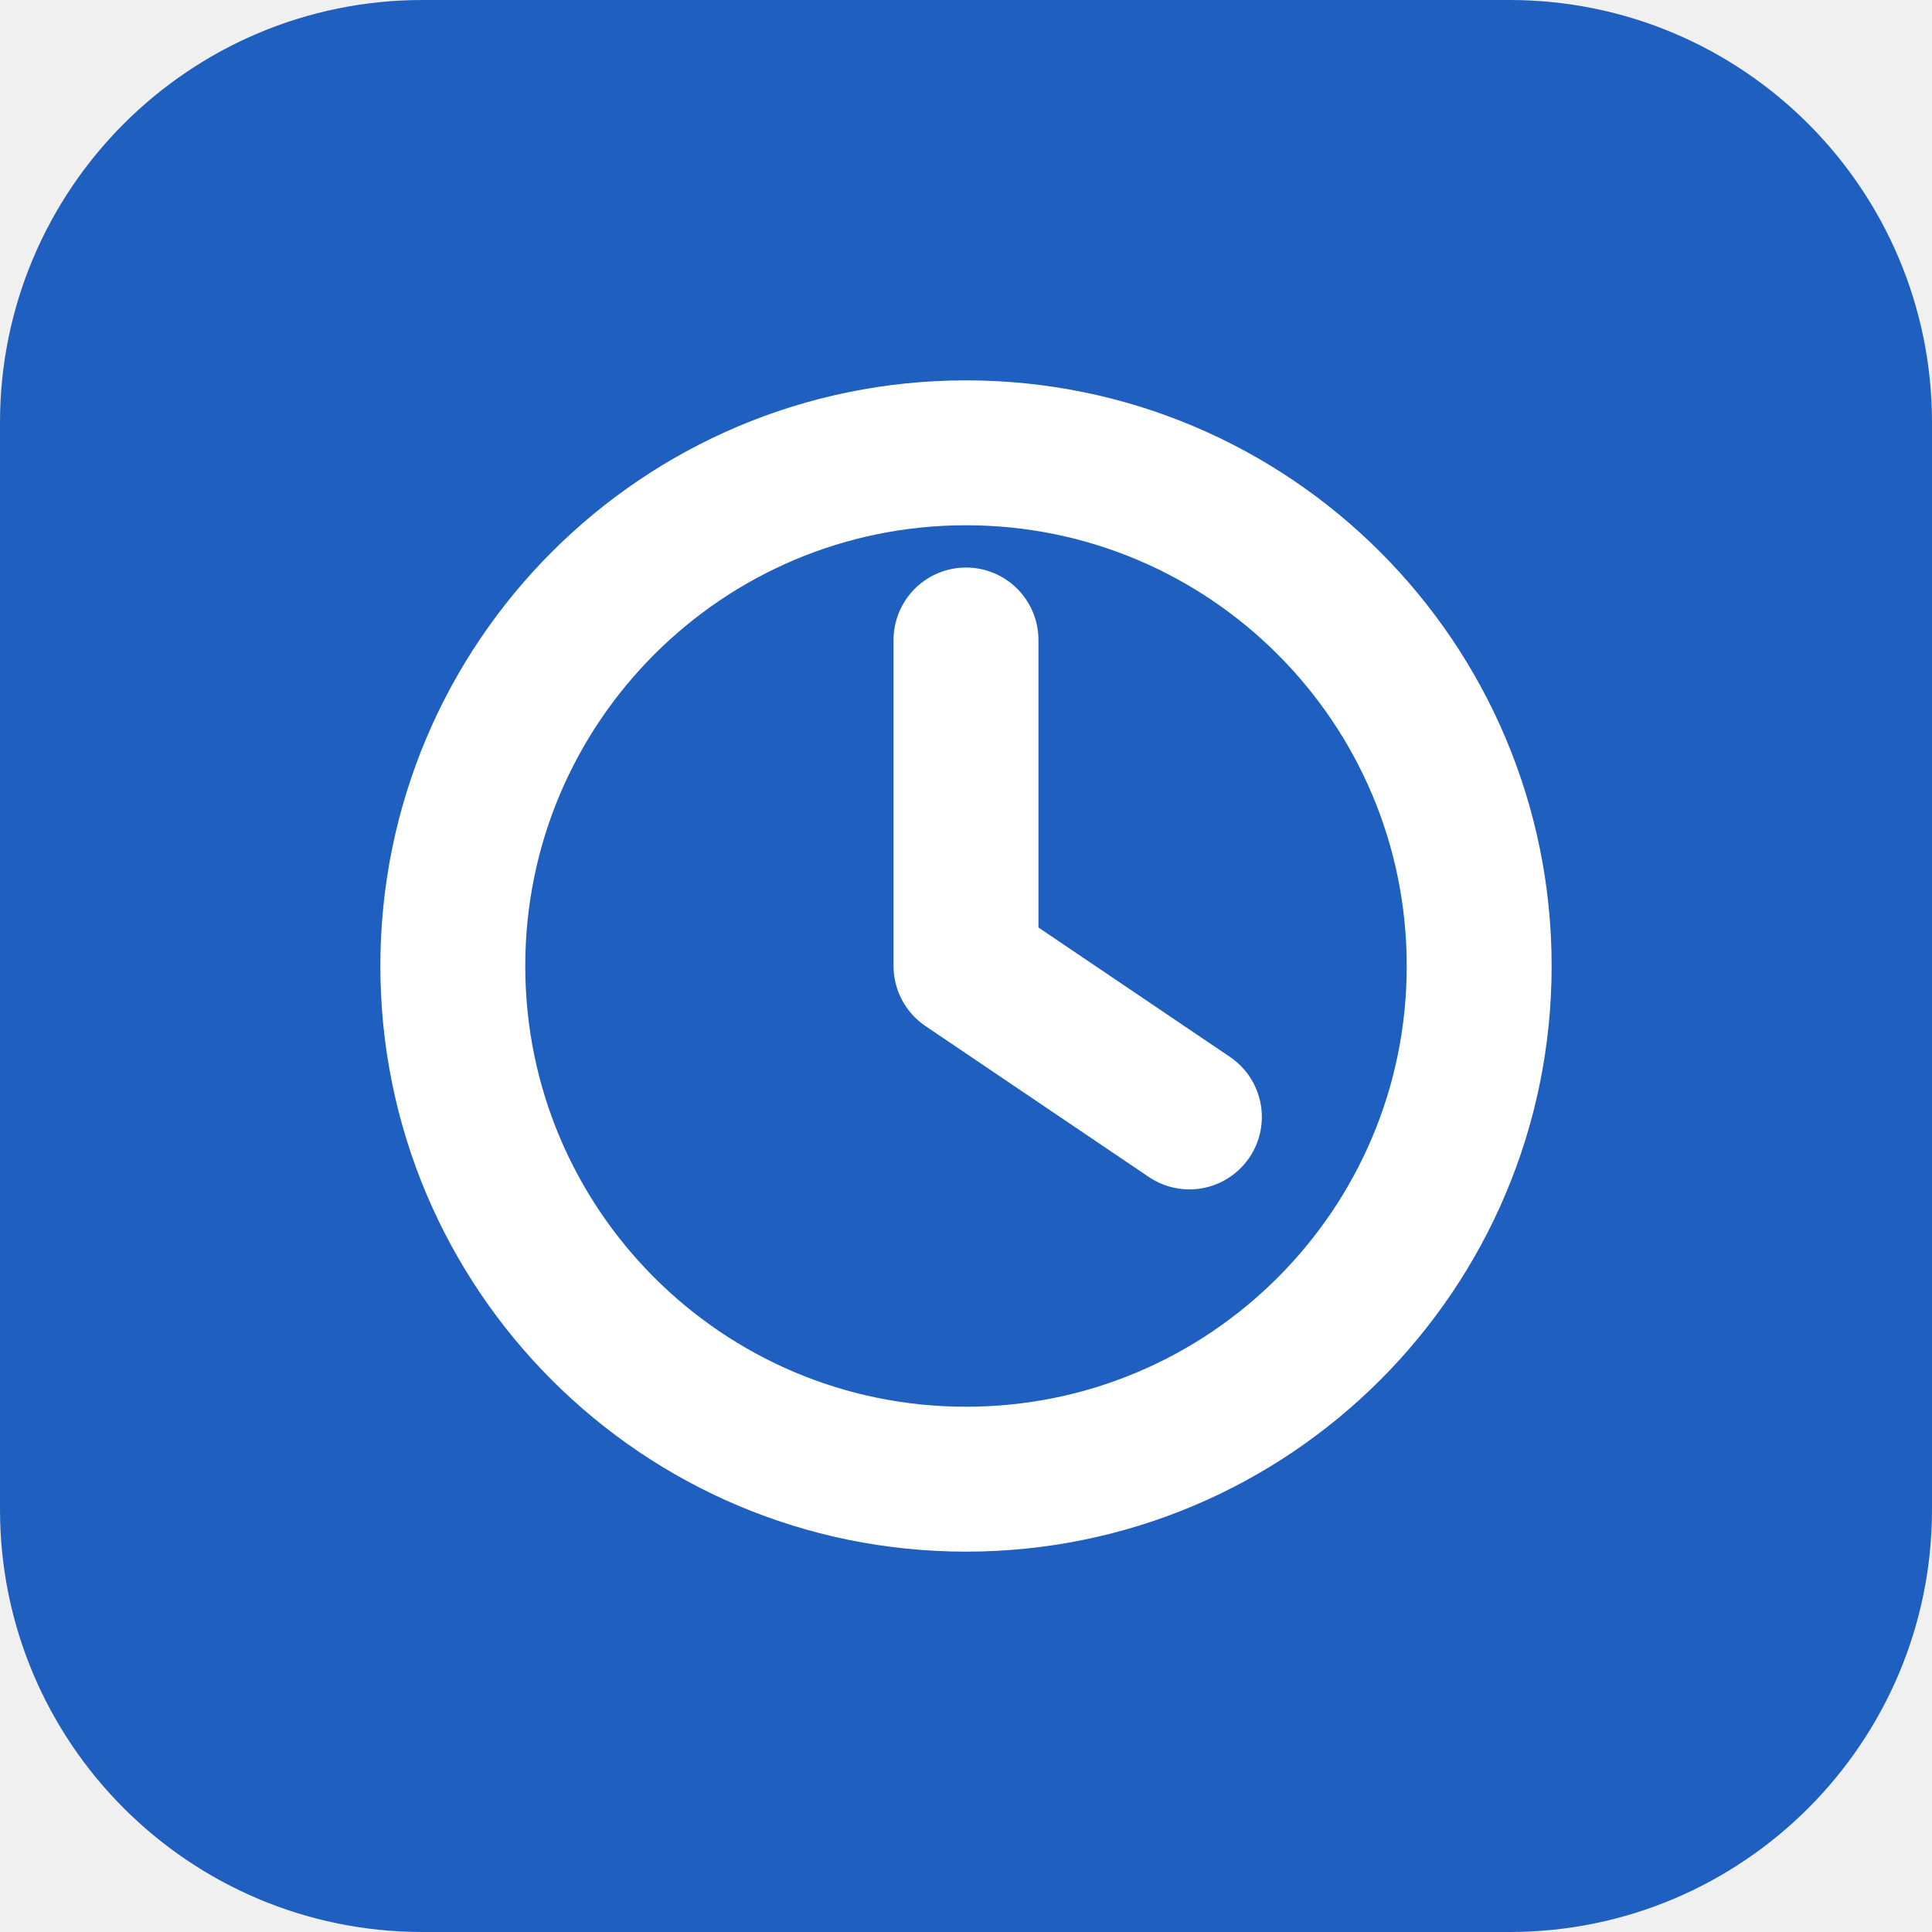
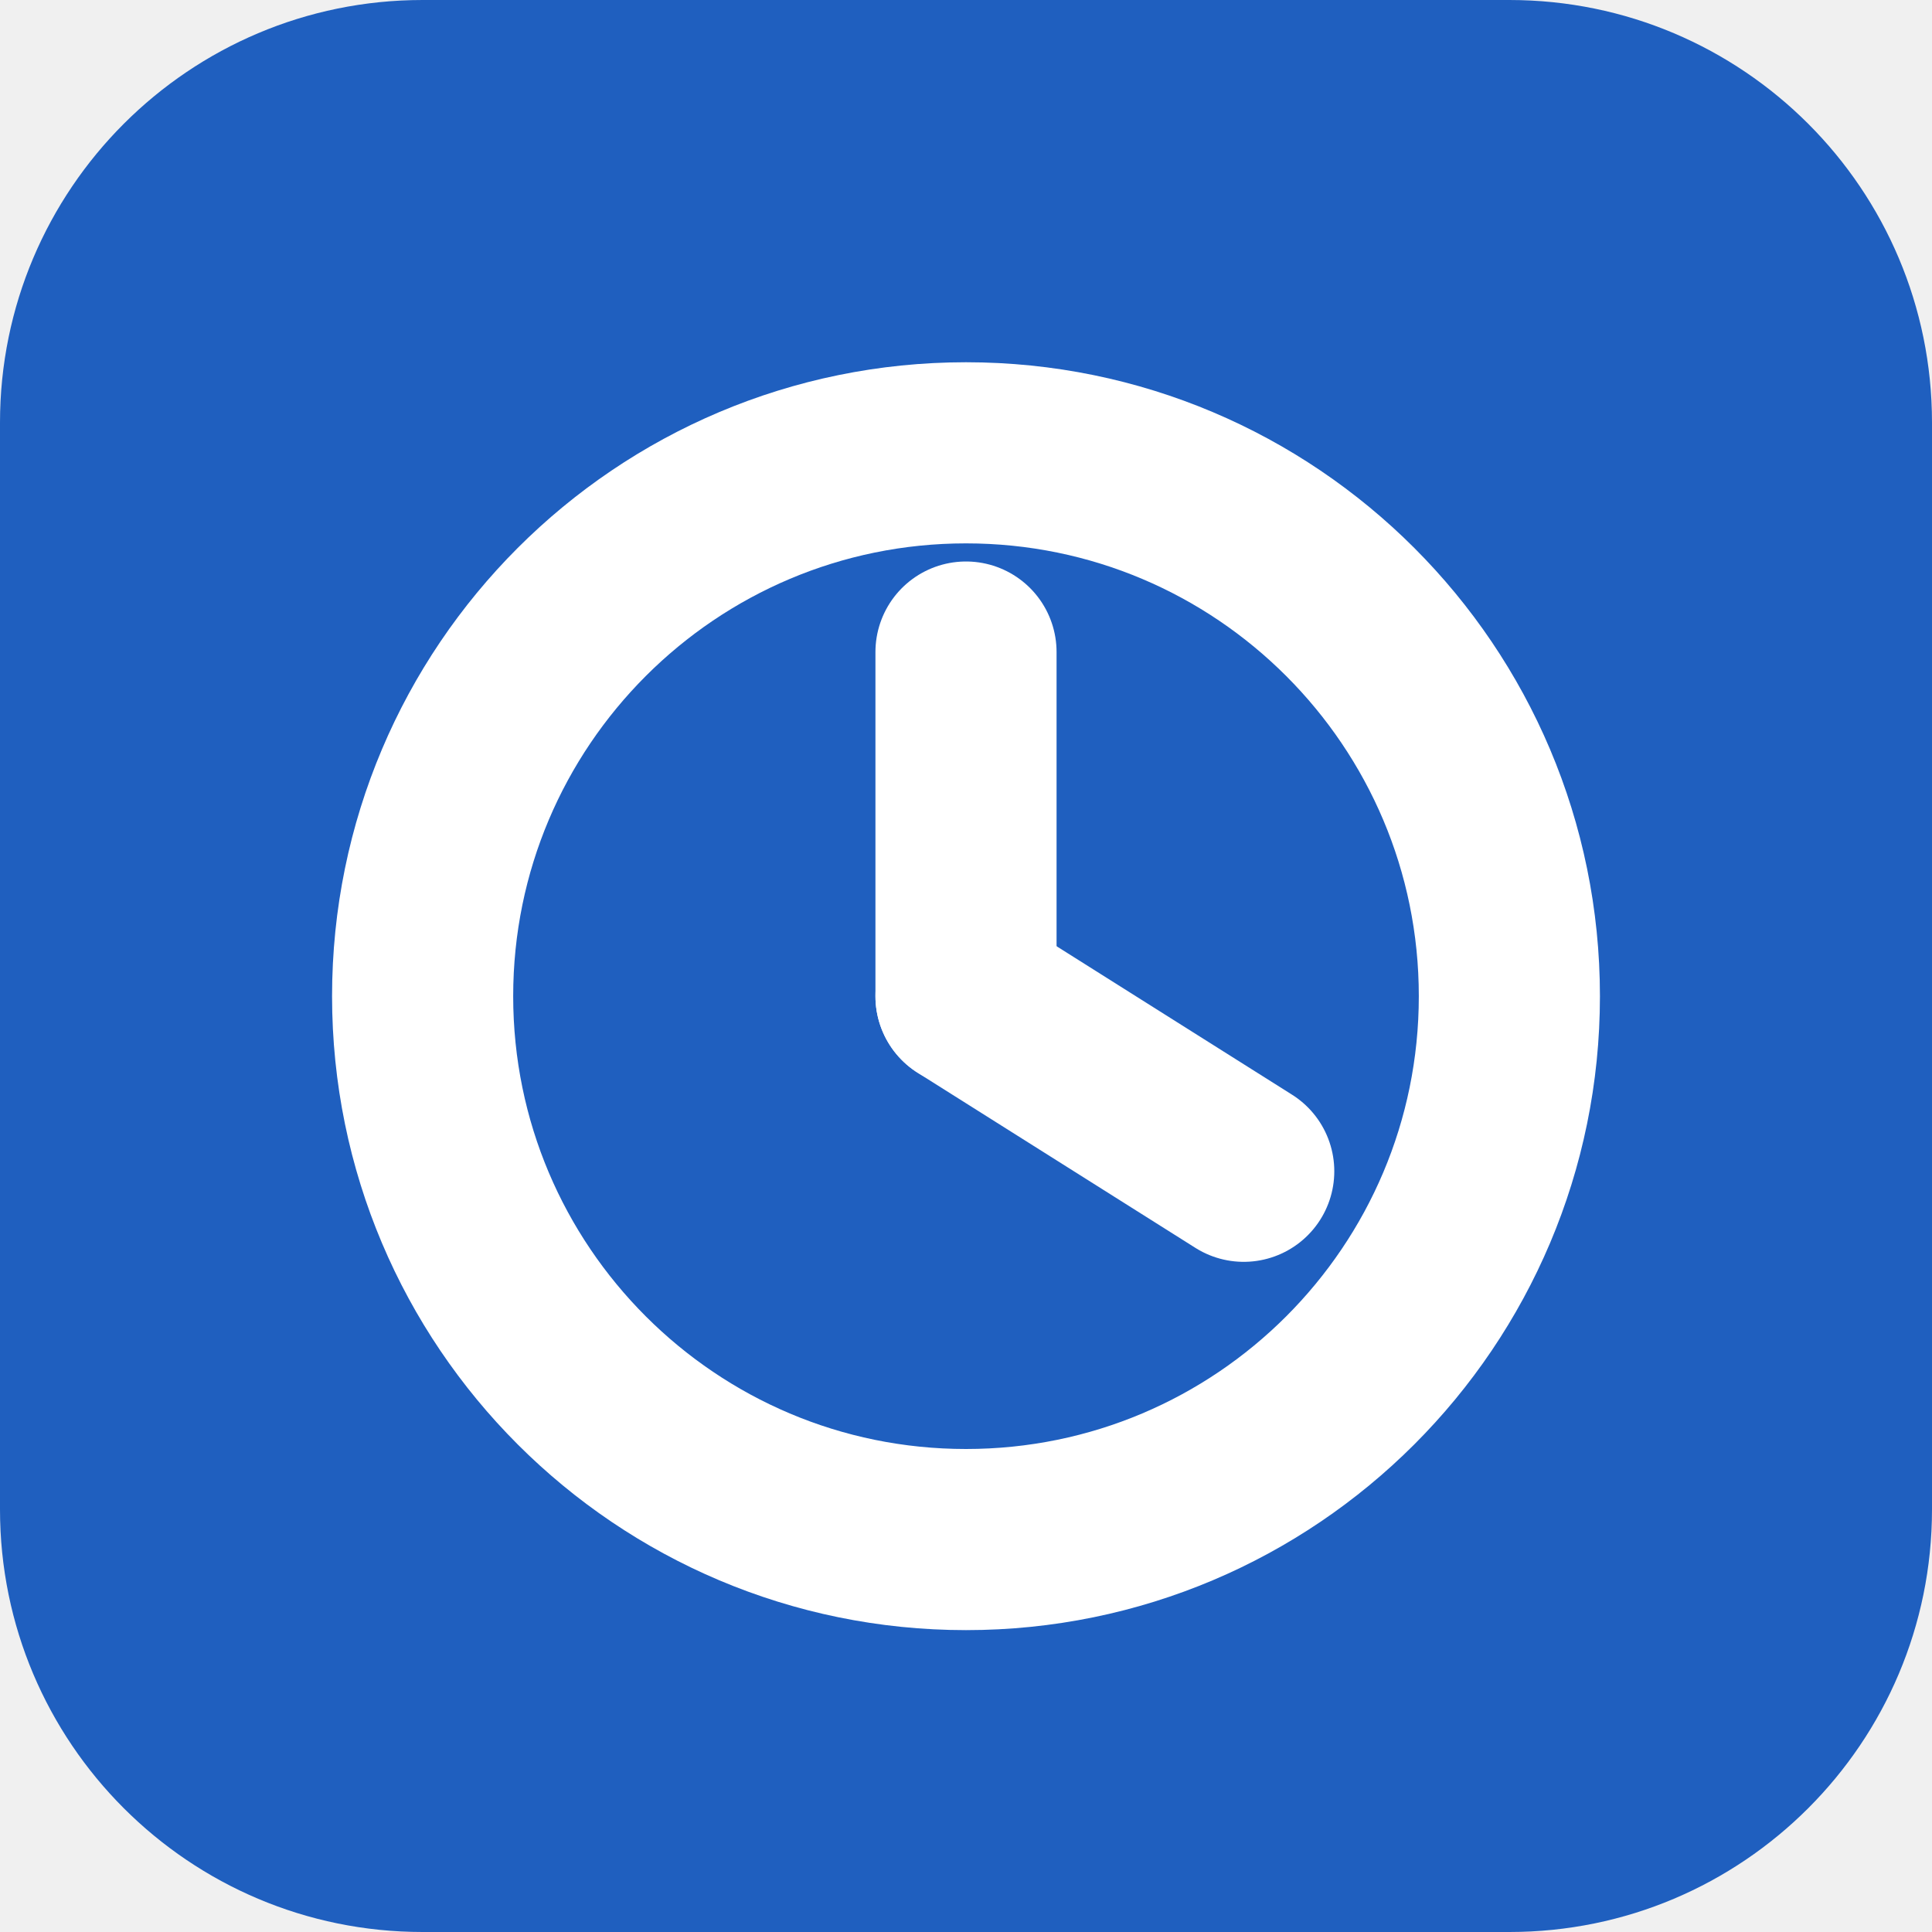
<svg xmlns="http://www.w3.org/2000/svg" viewBox="0 0 32 32" role="img" aria-label="Time Tracker">
  <rect width="32" height="32" rx="7" fill="#1f5fbf" />
-   <circle cx="16" cy="16" r="8.5" fill="none" stroke="#ffffff" stroke-width="2.4" />
-   <path d="M16 10.6V16l3.7 2.5" fill="none" stroke="#ffffff" stroke-width="2.4" stroke-linecap="round" stroke-linejoin="round" />
+   <circle cx="16" cy="16.5" r="9" fill="none" stroke="#ffffff" stroke-width="3" />
+   <path d="M16 16.5V10.8" fill="none" stroke="#ffffff" stroke-width="3" stroke-linecap="round" />
+   <path d="M16 16.5l4.6 2.9" fill="none" stroke="#ffffff" stroke-width="3" stroke-linecap="round" />
</svg>
